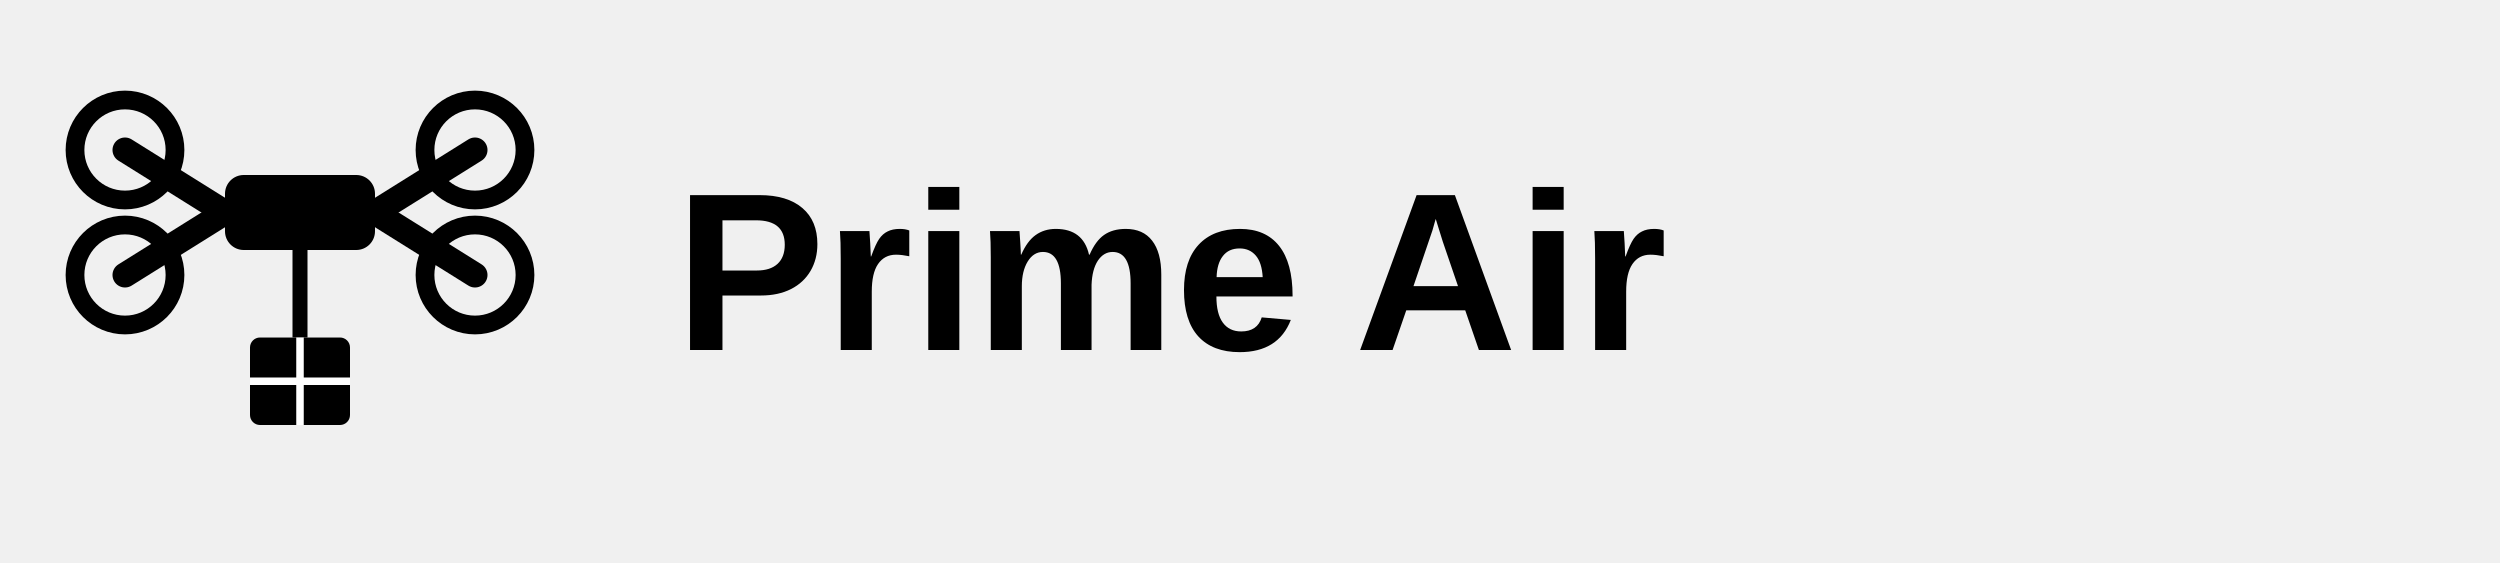
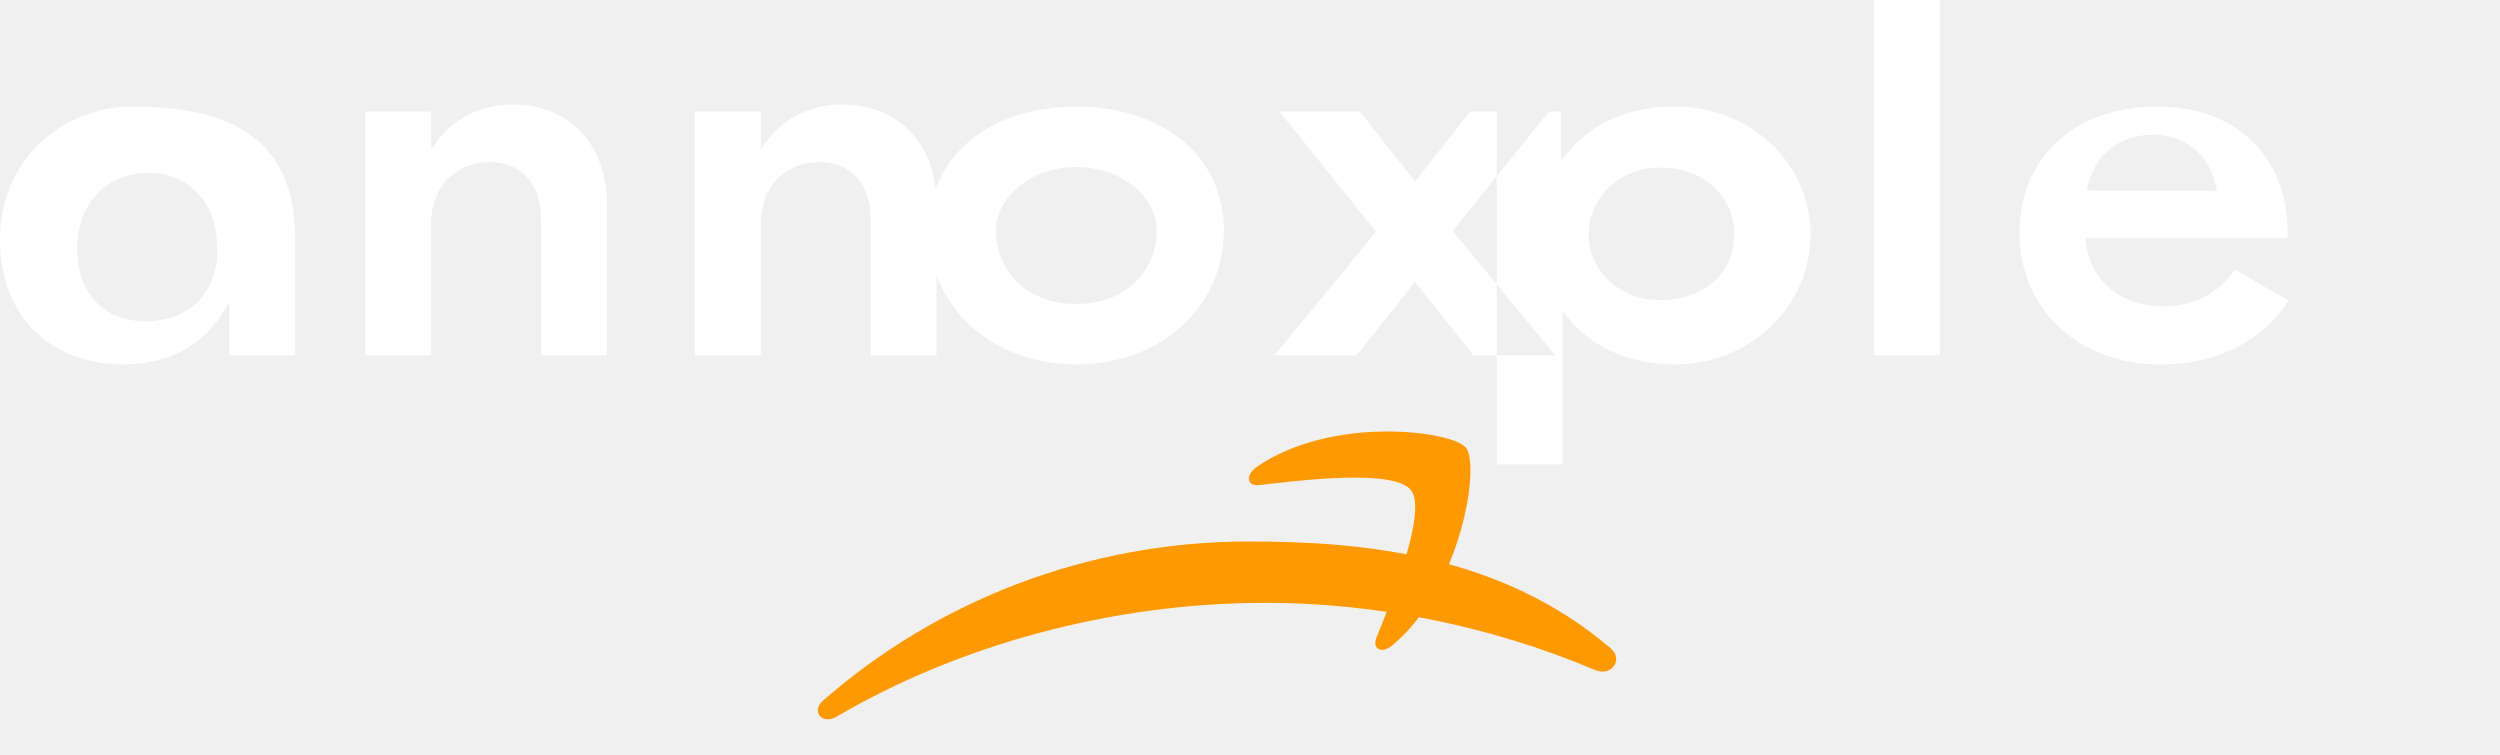
- <svg xmlns="http://www.w3.org/2000/svg" viewBox="0 0 200 45" fill="currentColor">
-   <rect x="18" y="14" width="12" height="6" rx="1.5" />
-   <line x1="18" y1="17" x2="10" y2="12" stroke="currentColor" stroke-width="2" stroke-linecap="round" />
-   <line x1="30" y1="17" x2="38" y2="12" stroke="currentColor" stroke-width="2" stroke-linecap="round" />
-   <line x1="18" y1="17" x2="10" y2="22" stroke="currentColor" stroke-width="2" stroke-linecap="round" />
-   <line x1="30" y1="17" x2="38" y2="22" stroke="currentColor" stroke-width="2" stroke-linecap="round" />
-   <circle cx="10" cy="12" r="4" fill="none" stroke="currentColor" stroke-width="1.5" />
-   <circle cx="38" cy="12" r="4" fill="none" stroke="currentColor" stroke-width="1.5" />
-   <circle cx="10" cy="22" r="4" fill="none" stroke="currentColor" stroke-width="1.5" />
-   <circle cx="38" cy="22" r="4" fill="none" stroke="currentColor" stroke-width="1.5" />
-   <line x1="24" y1="20" x2="24" y2="27" stroke="currentColor" stroke-width="1.2" />
-   <rect x="20" y="27" width="8" height="7" rx="0.8" />
-   <line x1="20" y1="30.5" x2="28" y2="30.5" stroke="currentColor" stroke-width="0.6" style="stroke: var(--background-color, #fff)" />
-   <line x1="24" y1="27" x2="24" y2="34" stroke="currentColor" stroke-width="0.6" style="stroke: var(--background-color, #fff)" />
-   <text x="54" y="28" font-family="Arial, Helvetica, sans-serif" font-weight="700" font-size="18" fill="currentColor">Prime Air</text>
+ <svg xmlns="http://www.w3.org/2000/svg" viewBox="0 0 603 182" role="img" aria-label="amazon">
+   <path fill="#ffffff" d="M32.3 25.7C14.6 25.7 0 38.8 0 57.8c0 18.9 12.6 30.1 29.7 30.1 12.7 0 20.9-6.1 25.6-15.1v12.9h15.9V57.5C71.2 36.3 59.2 25.7 32.3 25.7zm20.1 34.5c0 11.5-7.8 17.3-17.2 17.3-9.9 0-16.6-6.5-16.6-17.4 0-11.3 7.3-18.4 17.2-18.4 9.7 0 16.6 7 16.6 18.5zM88.1 85.7V26.9h15.9v9.3c3.7-6.5 10.9-11 19.6-11 13.2 0 22.8 9 22.8 24.3v36.2h-15.9V52.9c0-8.5-4.7-13.8-12.4-13.8-8.1 0-14.1 5.8-14.1 14.8v31.8H88.1zM167.6 85.7V26.9h15.9v9.3c3.7-6.5 10.9-11 19.6-11 13.2 0 22.8 9 22.8 24.3v36.2h-15.9V52.9c0-8.5-4.7-13.8-12.4-13.8-8.1 0-14.1 5.8-14.1 14.8v31.8h-15.9zM259.6 87.9c-20.7 0-35.6-14.2-35.6-32.3s14.9-29.9 35.6-29.9 35.6 11.8 35.6 29.9-14.9 32.3-35.6 32.3zm0-47.6c-11.3 0-19.4 7.5-19.4 15.3 0 8.5 6.2 17.7 19.4 17.7 13.2 0 19.4-9.2 19.4-17.7 0-7.8-8.1-15.3-19.4-15.3zM307.4 85.7l24.5-29.8-23.3-29h19.4l13.3 16.9 13.3-16.9h19l-23.2 28.8 24.7 30h-19.7l-14.1-17.7-14.1 17.7H307.4zM403.7 25.7c-13.3 0-22.1 5.9-27.2 13.2V26.9H361V112h15.9V74.9c4.9 7.1 13.8 13 27.1 13 18.2 0 32.7-14 32.7-31.4-.1-17-14.1-30.8-33-30.8zm-3.3 46.7c-9.8 0-17.2-7.1-17.2-15.9 0-8.8 7.4-16.1 17.2-16.1 10.2 0 17.9 6.7 17.9 16.1 0 9.4-7.3 15.9-17.9 15.9zM452 85.7V0h15.9v85.7H452zM503 57.4c.7 9.9 8.2 16.5 18.8 16.5 7.6 0 13.7-3.4 17.2-8.9l13 7.5c-5.9 9.2-16.5 15.4-30.7 15.4-20.7 0-34.2-13.9-34.2-31.8 0-17.8 13-30.4 33.3-30.4 19.1 0 31.4 12.3 31.4 30.3 0 .5 0 1-.1 1.4H503zm.3-11.4h31.4c-1.4-8.6-7.6-13.5-15.4-13.5-8.4 0-14.4 5.1-16 13.5z" />
+   <path fill="#ff9900" d="M301.3 130.6c-39.3 0-75.5 14.5-102.8 38.4-2.9 2.5-.3 5.9 3.2 3.9 29.4-17.2 66-27.5 103.8-27.5 25.5 0 53.5 5.3 79.2 16.2 3.9 1.7 7.1-2.5 3.7-5.3-26.1-22.3-58.9-25.7-87.1-25.7z" />
+   <path fill="#ff9900" d="M340.3 118.2c-4-5.1-26.4-2.4-36.5-1.2-3 .4-3.5-2.3-.8-4.3 17.9-12.5 47.2-8.9 50.6-4.7 3.4 4.2-1 33.6-17.7 47.6-2.6 2.2-5 1-3.9-1.8 3.8-9.4 12.3-30.6 8.3-35.6z" />
</svg>
